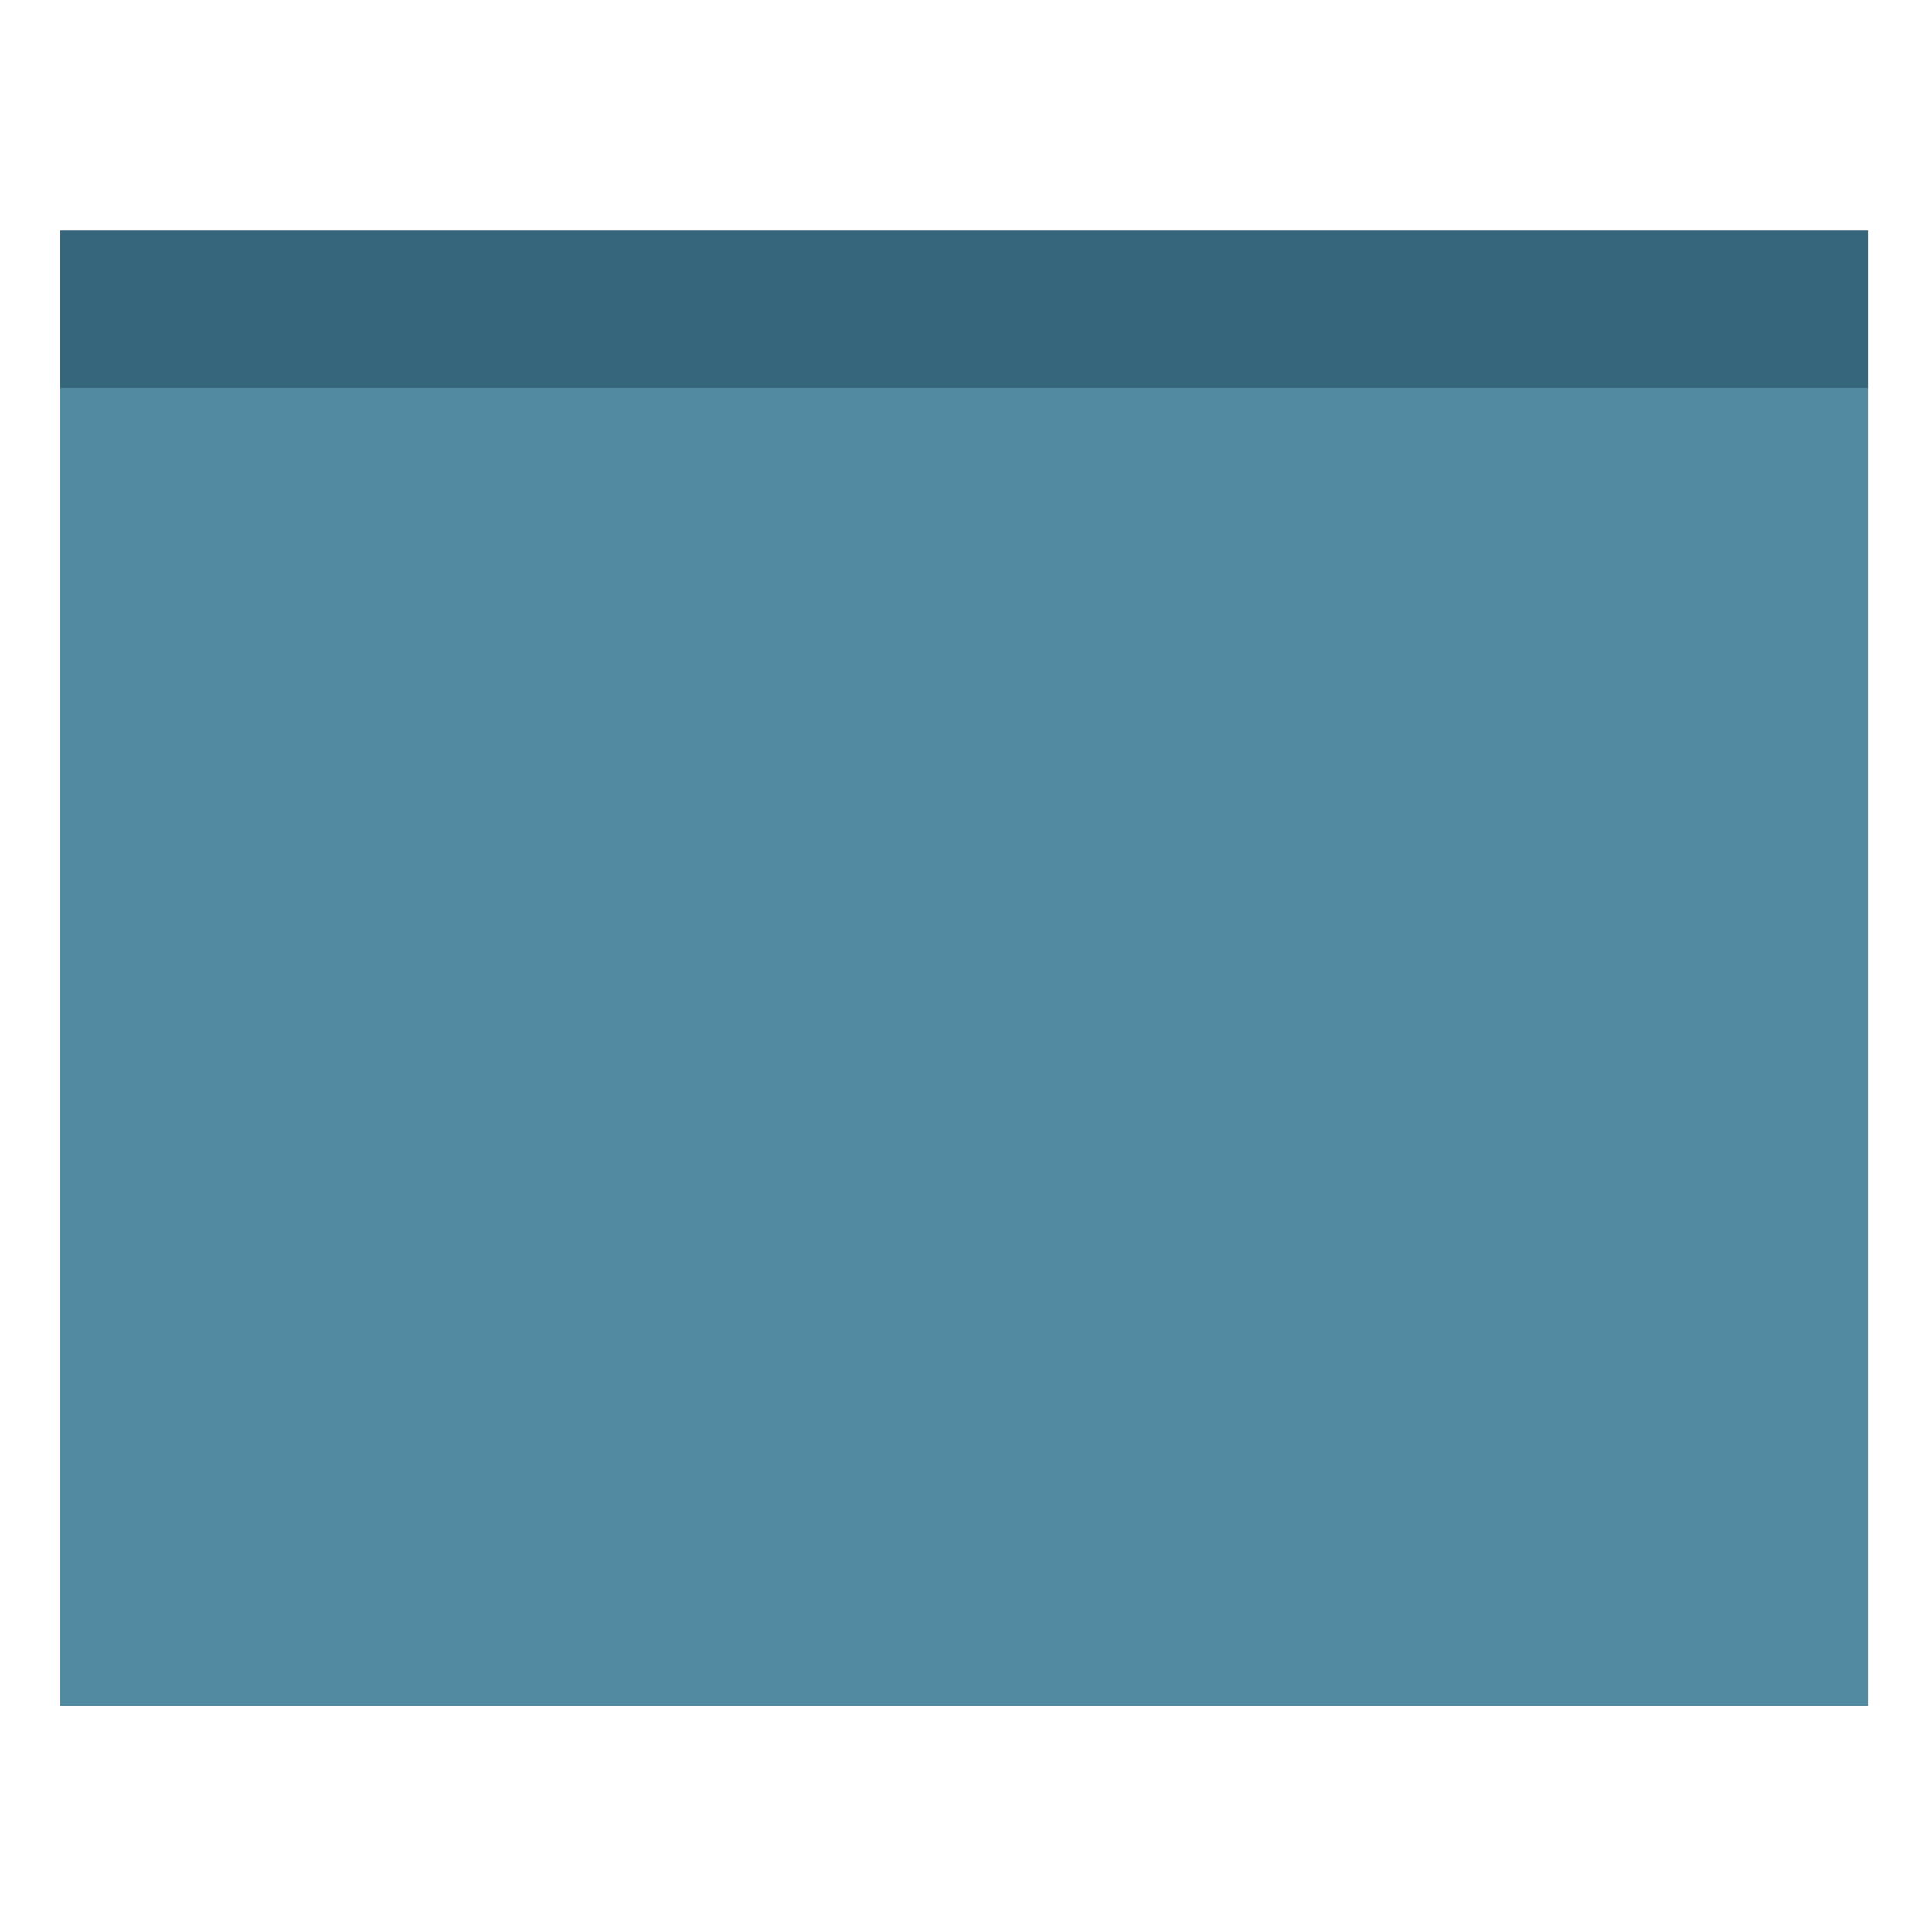
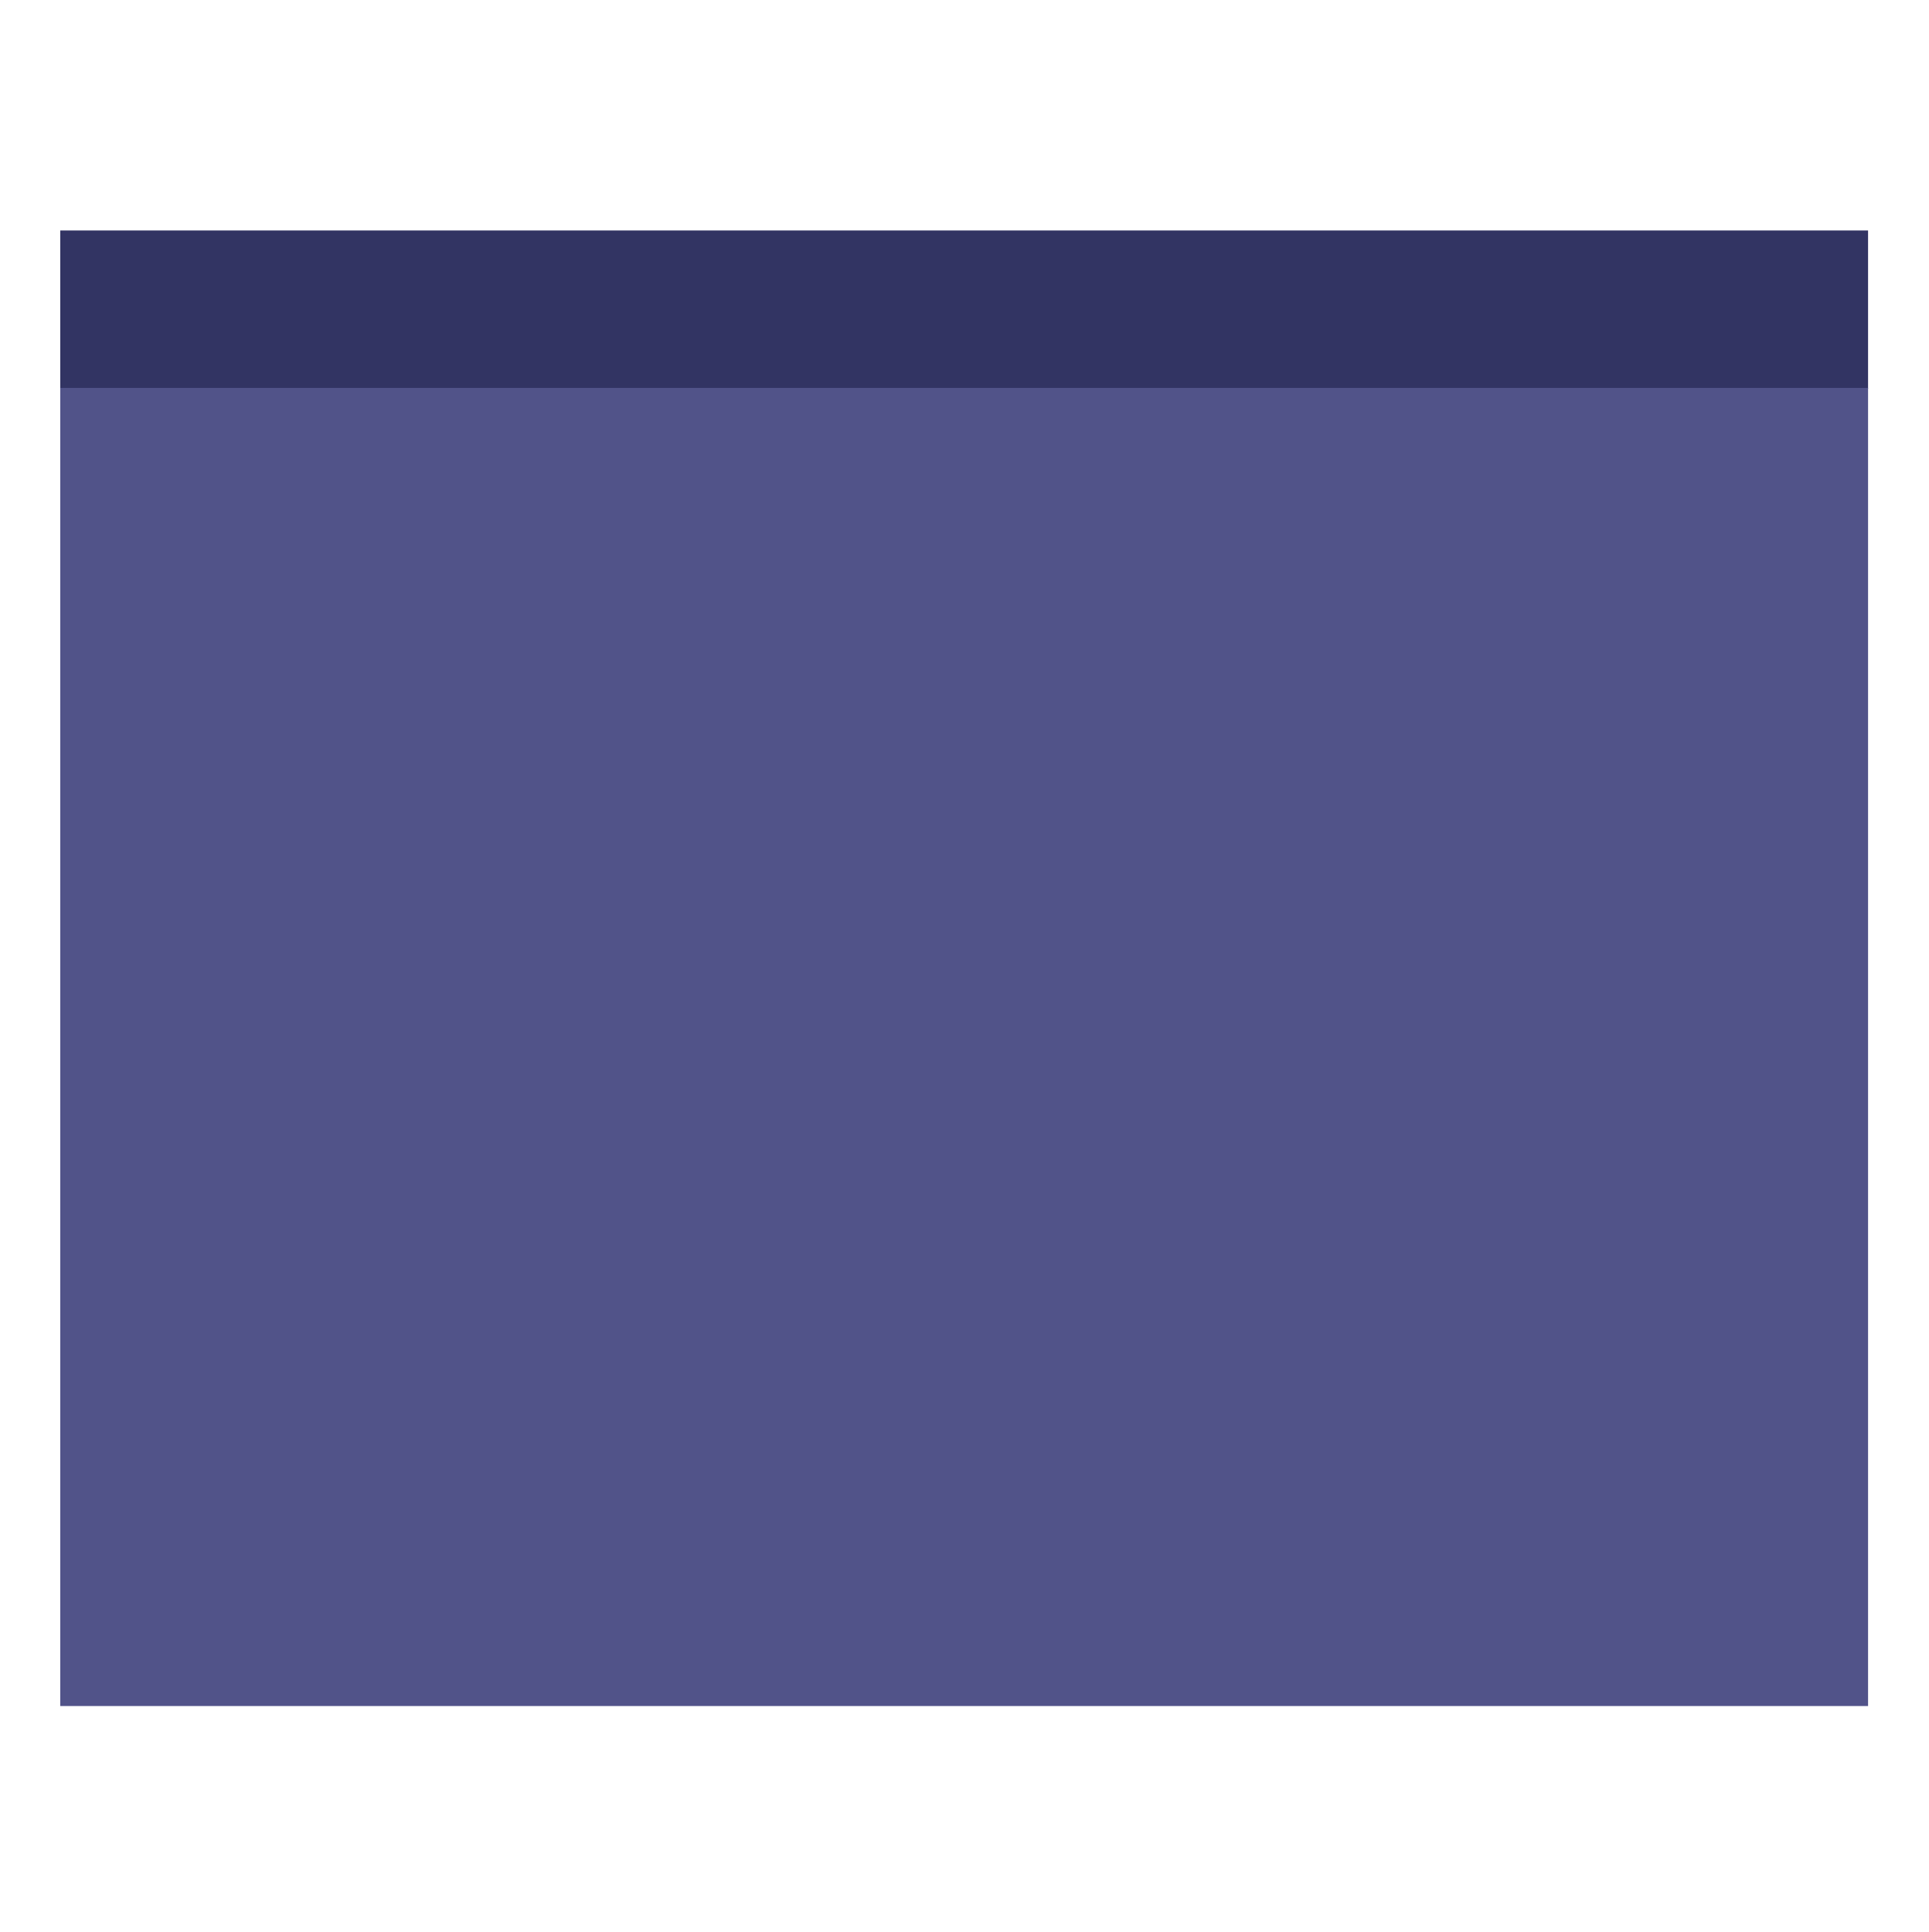
<svg xmlns="http://www.w3.org/2000/svg" width="512" height="513" viewBox="0 0 512 513" id="svg4322" version="1.1">
  <defs id="defs4324" />
  <g id="layer1" transform="translate(0,-539.3622)">
-     <rect style="opacity:1;fill:#35667c;stroke-opacity:0;strokenone" id="rect4332" width="480" height="42" x="16" y="600.562" />
-     <rect style="fill:#528aa2;stroke-opacity:1;strokenone" id="rect4334" width="480" height="350" x="16" y="642.362" />
+     <rect style="opacity:1;fill:#323463;stroke-opacity:0;strokenone" id="rect4332" width="480" height="42" x="16" y="600.562" />
+     <rect style="fill:#515389;stroke-opacity:1;strokenone" id="rect4334" width="480" height="350" x="16" y="642.362" />
  </g>
</svg>
